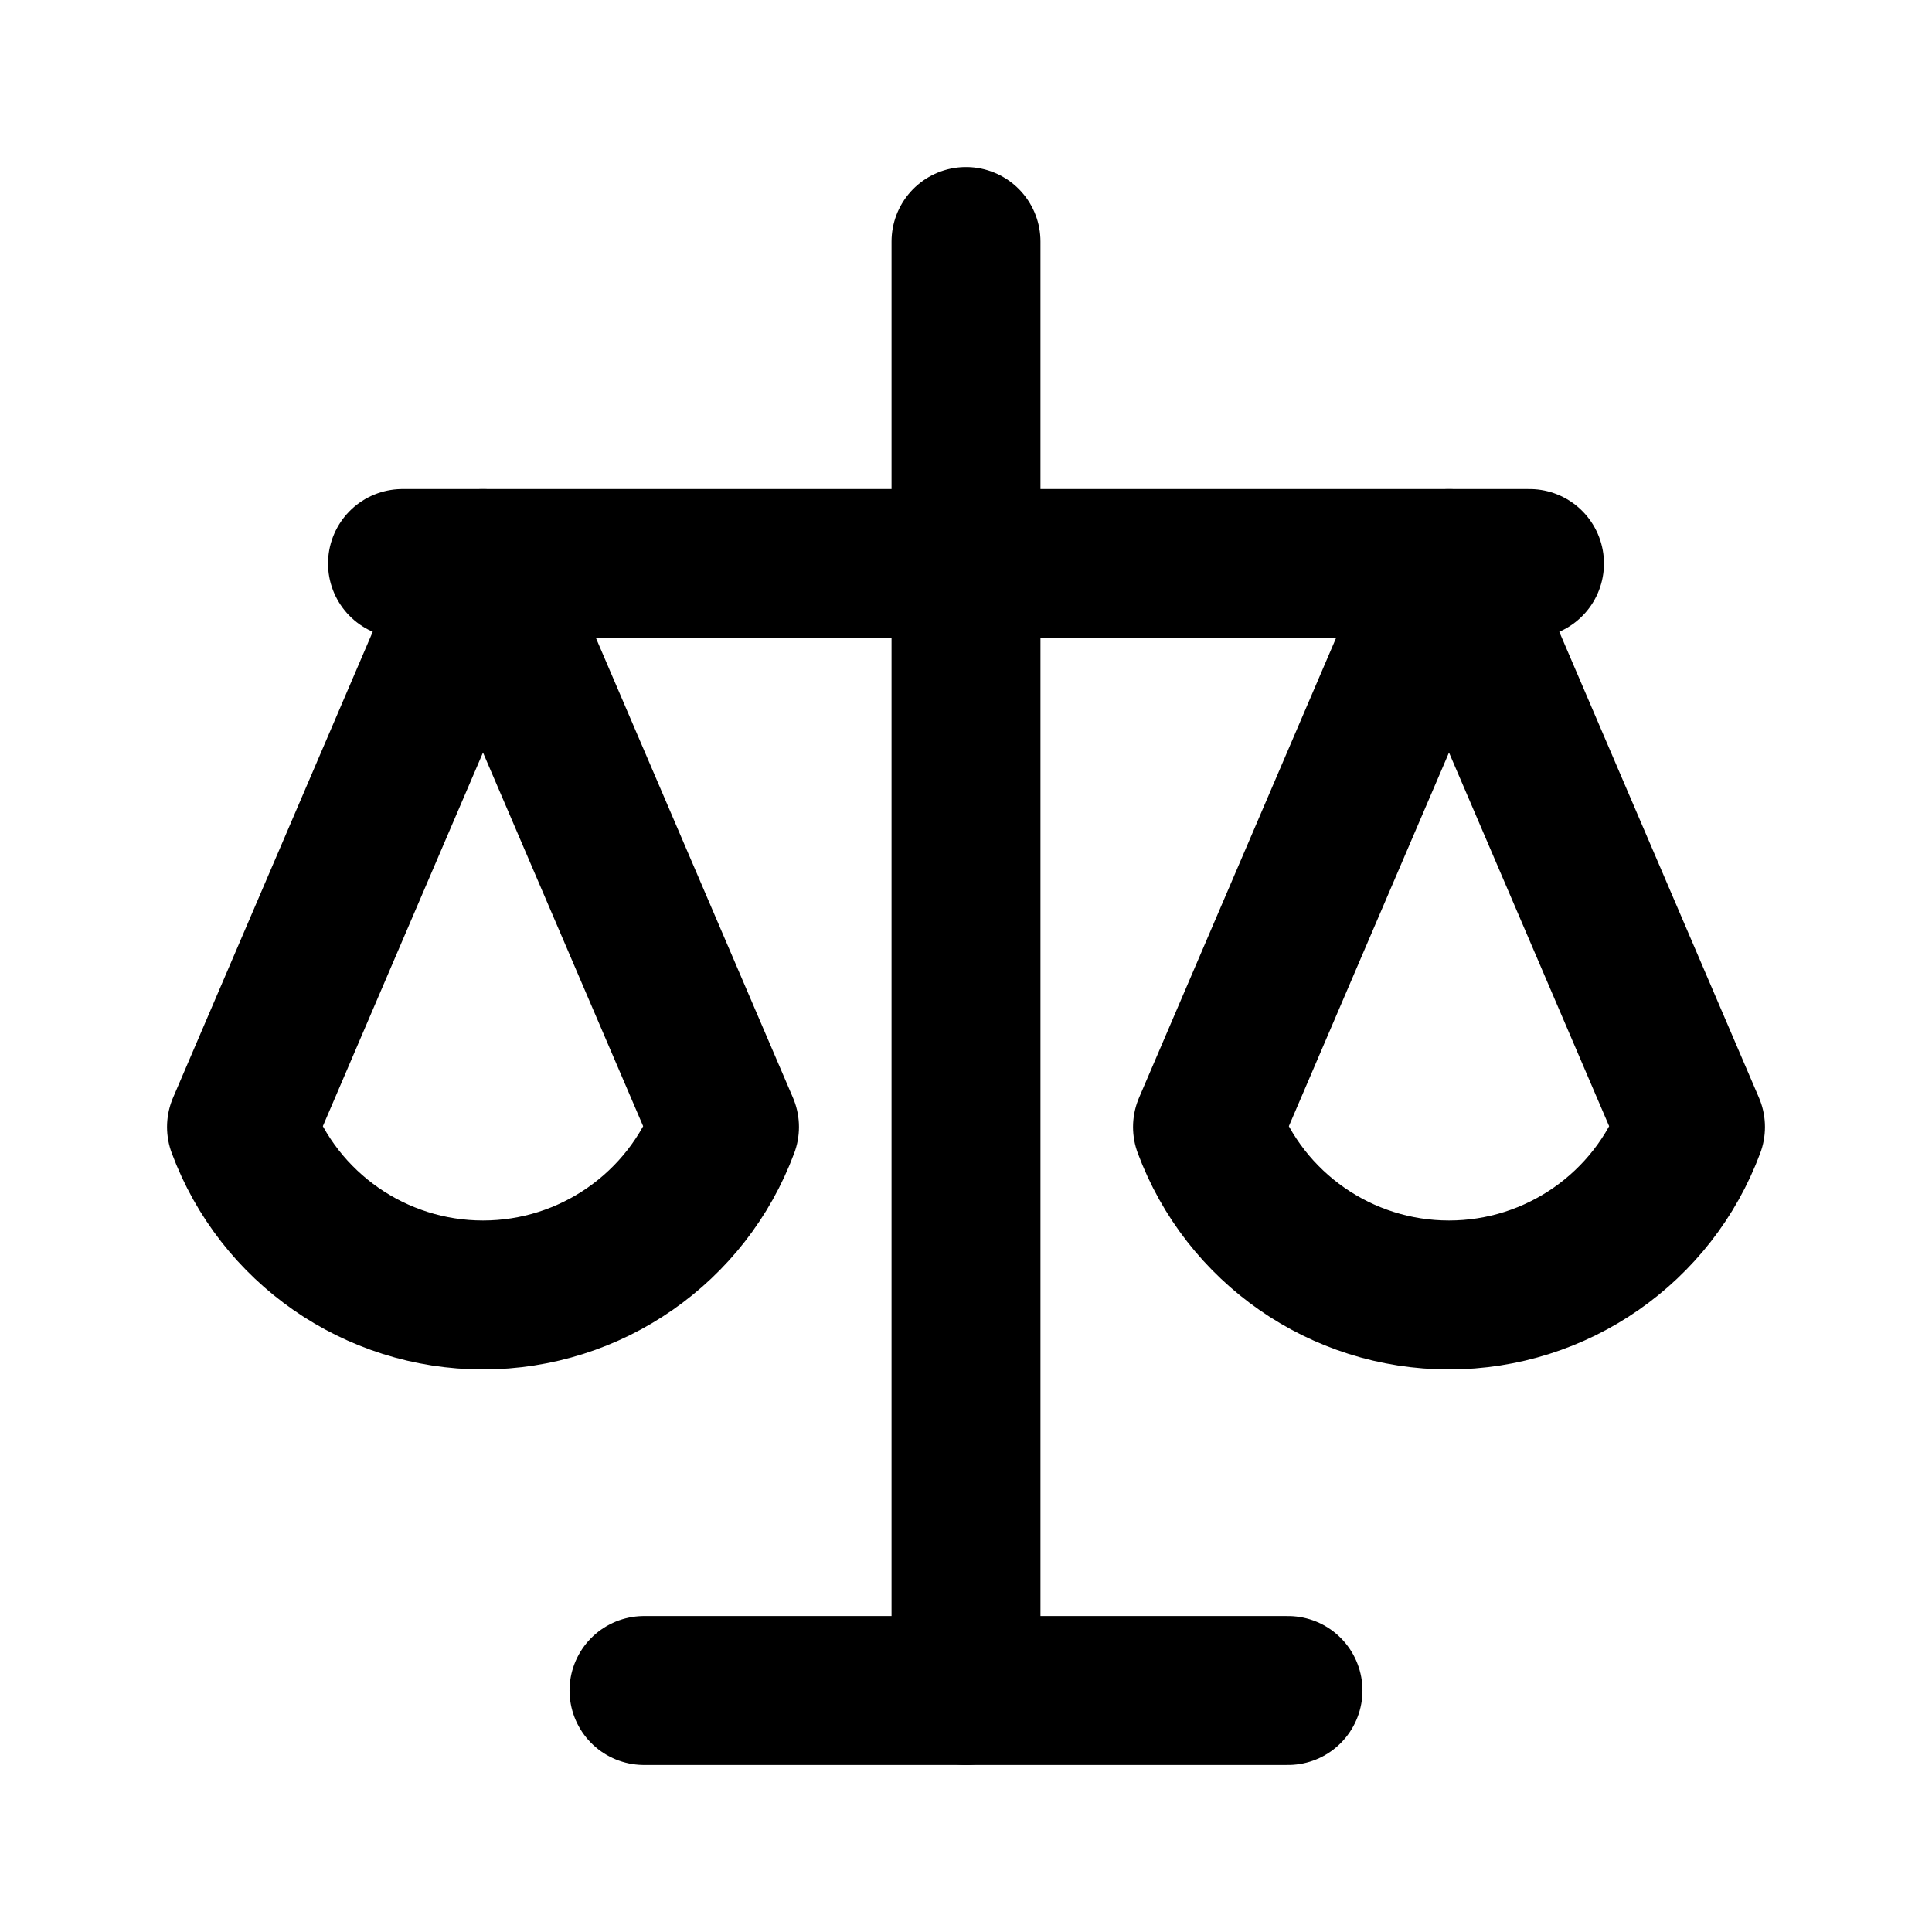
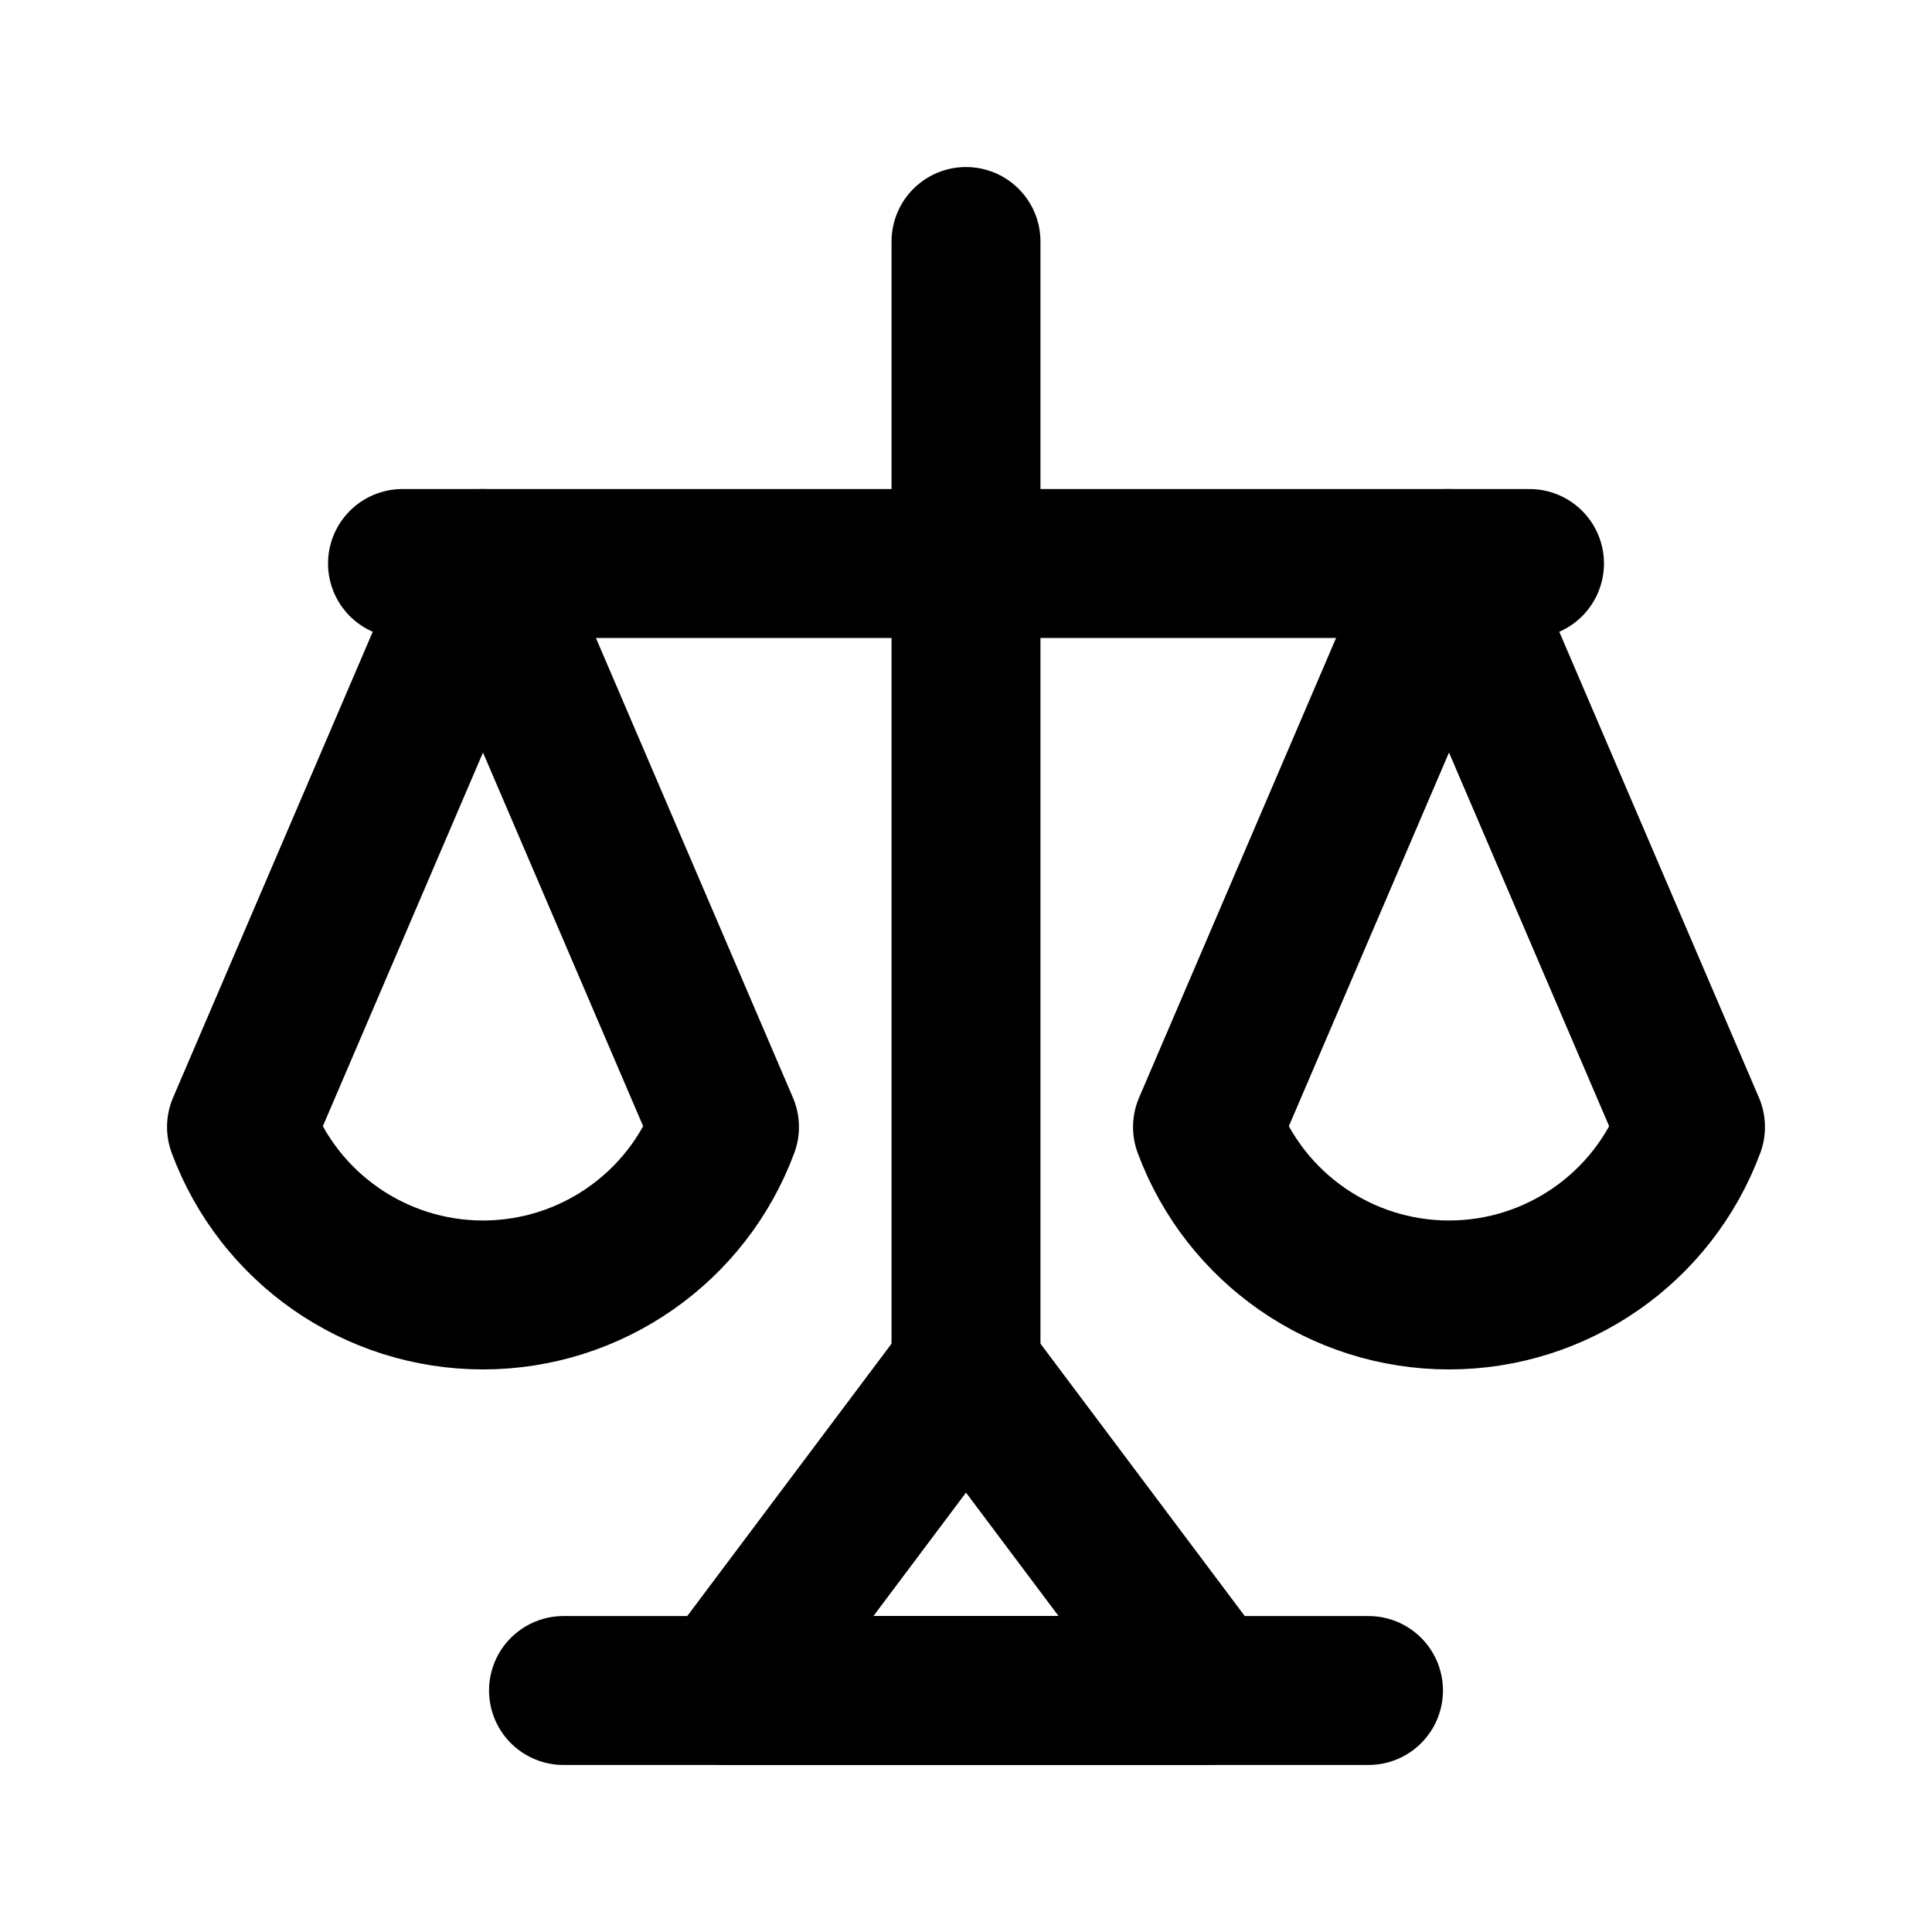
- <svg xmlns="http://www.w3.org/2000/svg" viewBox="0 0 24 24" fill="none" stroke="currentColor" stroke-width="1.85" stroke-linecap="round" stroke-linejoin="round">
-   <path d="M12 3v18" />
-   <path d="M5 7h14" />
-   <path d="M3 14l3-7 3 7a3.2 3.2 0 0 1-6 0z" />
-   <path d="M15 14l3-7 3 7a3.2 3.2 0 0 1-6 0z" />
-   <line x1="8" y1="21" x2="16" y2="21" />
+ <svg xmlns="http://www.w3.org/2000/svg" width="24" height="24" viewBox="0 0 24 24" fill="none" stroke="currentColor" stroke-width="1.85" stroke-linecap="round" stroke-linejoin="round" role="img" aria-labelledby="pillar-02-capital-title">
+   <line x1="12" y1="3" x2="12" y2="17" />
+   <line x1="5" y1="7" x2="19" y2="7" />
+   <path d="M3 14L6 7 9 14a3.2 3.2 0 0 1-6 0Z" />
+   <path d="M15 14L18 7 21 14a3.2 3.2 0 0 1-6 0Z" />
+   <path d="M9 21L12 17 15 21Z" />
+   <line x1="7" y1="21" x2="17" y2="21" />
</svg>
